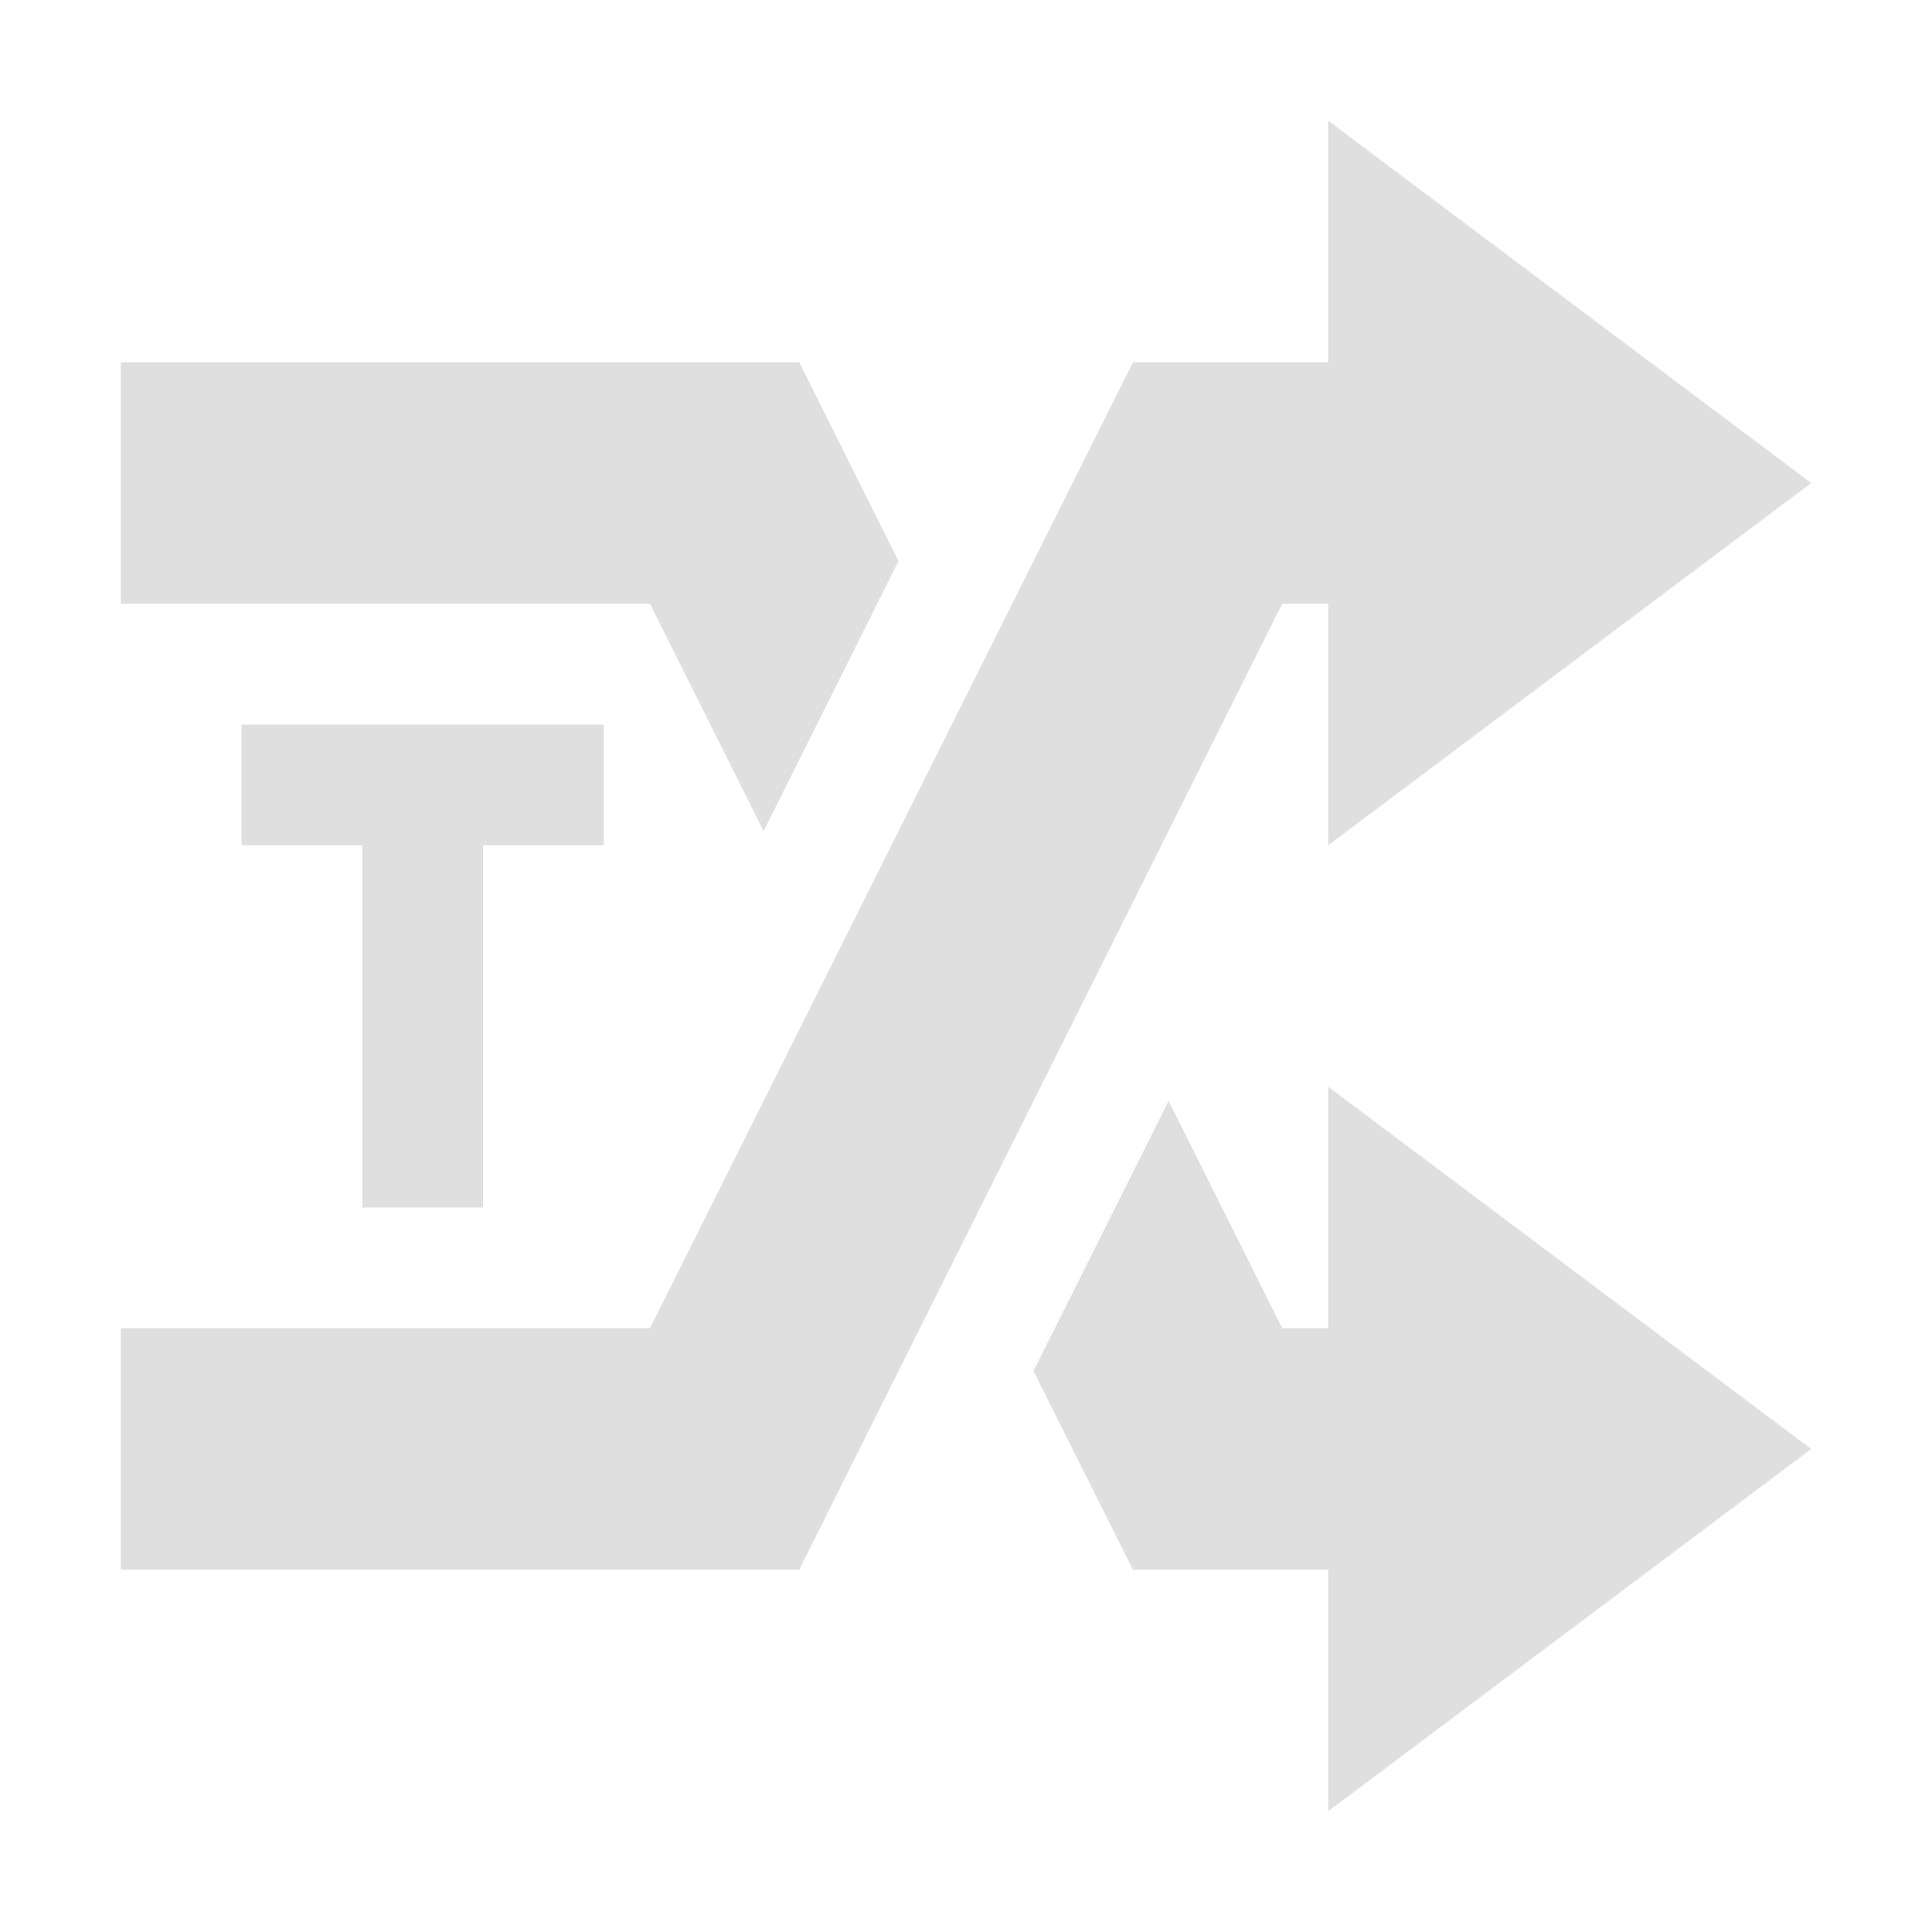
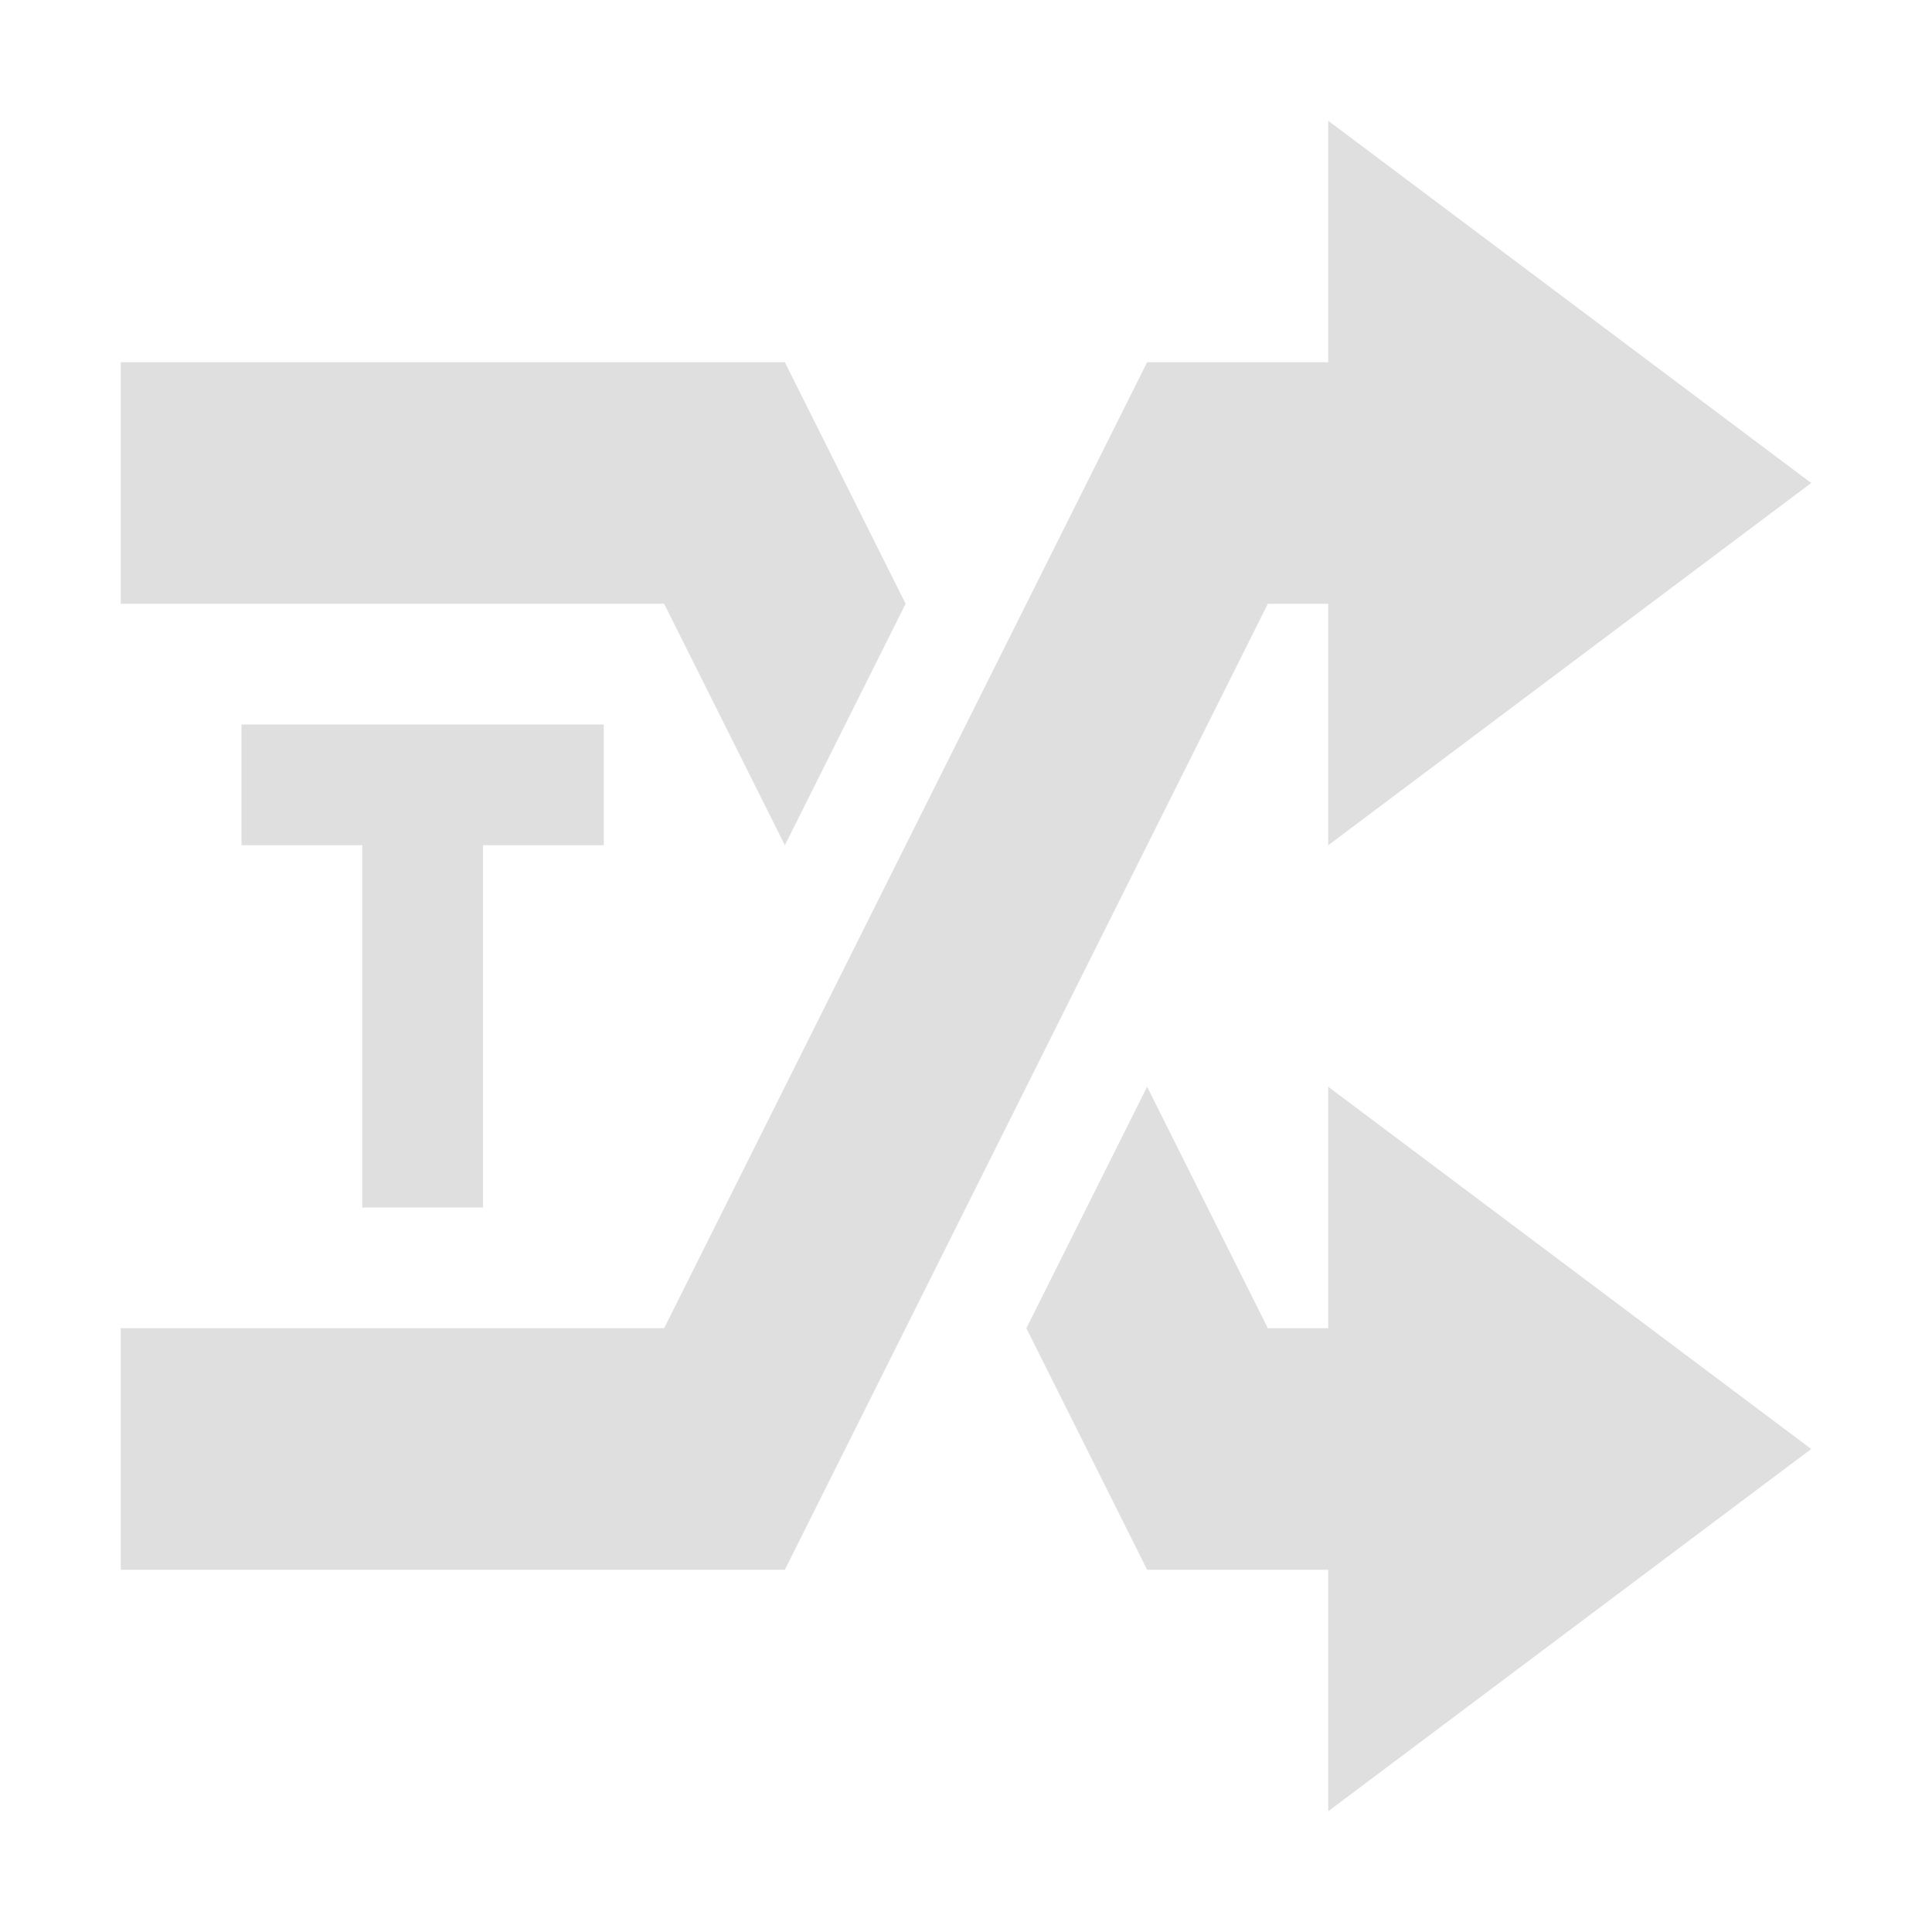
- <svg xmlns="http://www.w3.org/2000/svg" width="16" height="16" viewBox="0 0 16 16">
+ <svg xmlns="http://www.w3.org/2000/svg" width="16" height="16" version="1.1">
  <defs>
    <style id="current-color-scheme" type="text/css">
   .ColorScheme-Text { color:#dfdfdf; } .ColorScheme-Highlight { color:#4285f4; }
  </style>
  </defs>
-   <path style="fill:currentColor" class="ColorScheme-Text" d="M 11 1 L 11 3 L 9.383 3 L 5.383 11 L 1 11 L 1 13 L 6.619 13 L 10.619 5 L 11 5 L 11 7 L 15 4 L 11 1 z M 1 3 L 1 5 L 5.383 5 L 6.324 6.883 L 7.441 4.646 L 6.619 3 L 1 3 z M 2 6 L 2 7 L 3 7 L 3 10 L 4 10 L 4 7 L 5 7 L 5 6 L 2 6 z M 11 9 L 11 11 L 10.619 11 L 9.678 9.117 L 8.559 11.354 L 9.383 13 L 11 13 L 11 15 L 15 12 L 11 9 z" />
+   <path style="fill:currentColor" class="ColorScheme-Text" d="M 1,3 V 5 H 5.5 L 6.5,7 7.5,5 6.5,3 Z M 11,9 V 11 H 10.5 L 9.5,9 8.5,11 9.5,13 H 11 V 15 L 15,12 Z M 11,1 V 3 H 9.5 L 5.5,11 H 1 V 13 H 6.5 L 10.5,5 H 11 V 7 L 15,4 Z M 2,6 V 7 H 3 V 10 H 4 V 7 H 5 V 6 Z" />
</svg>
